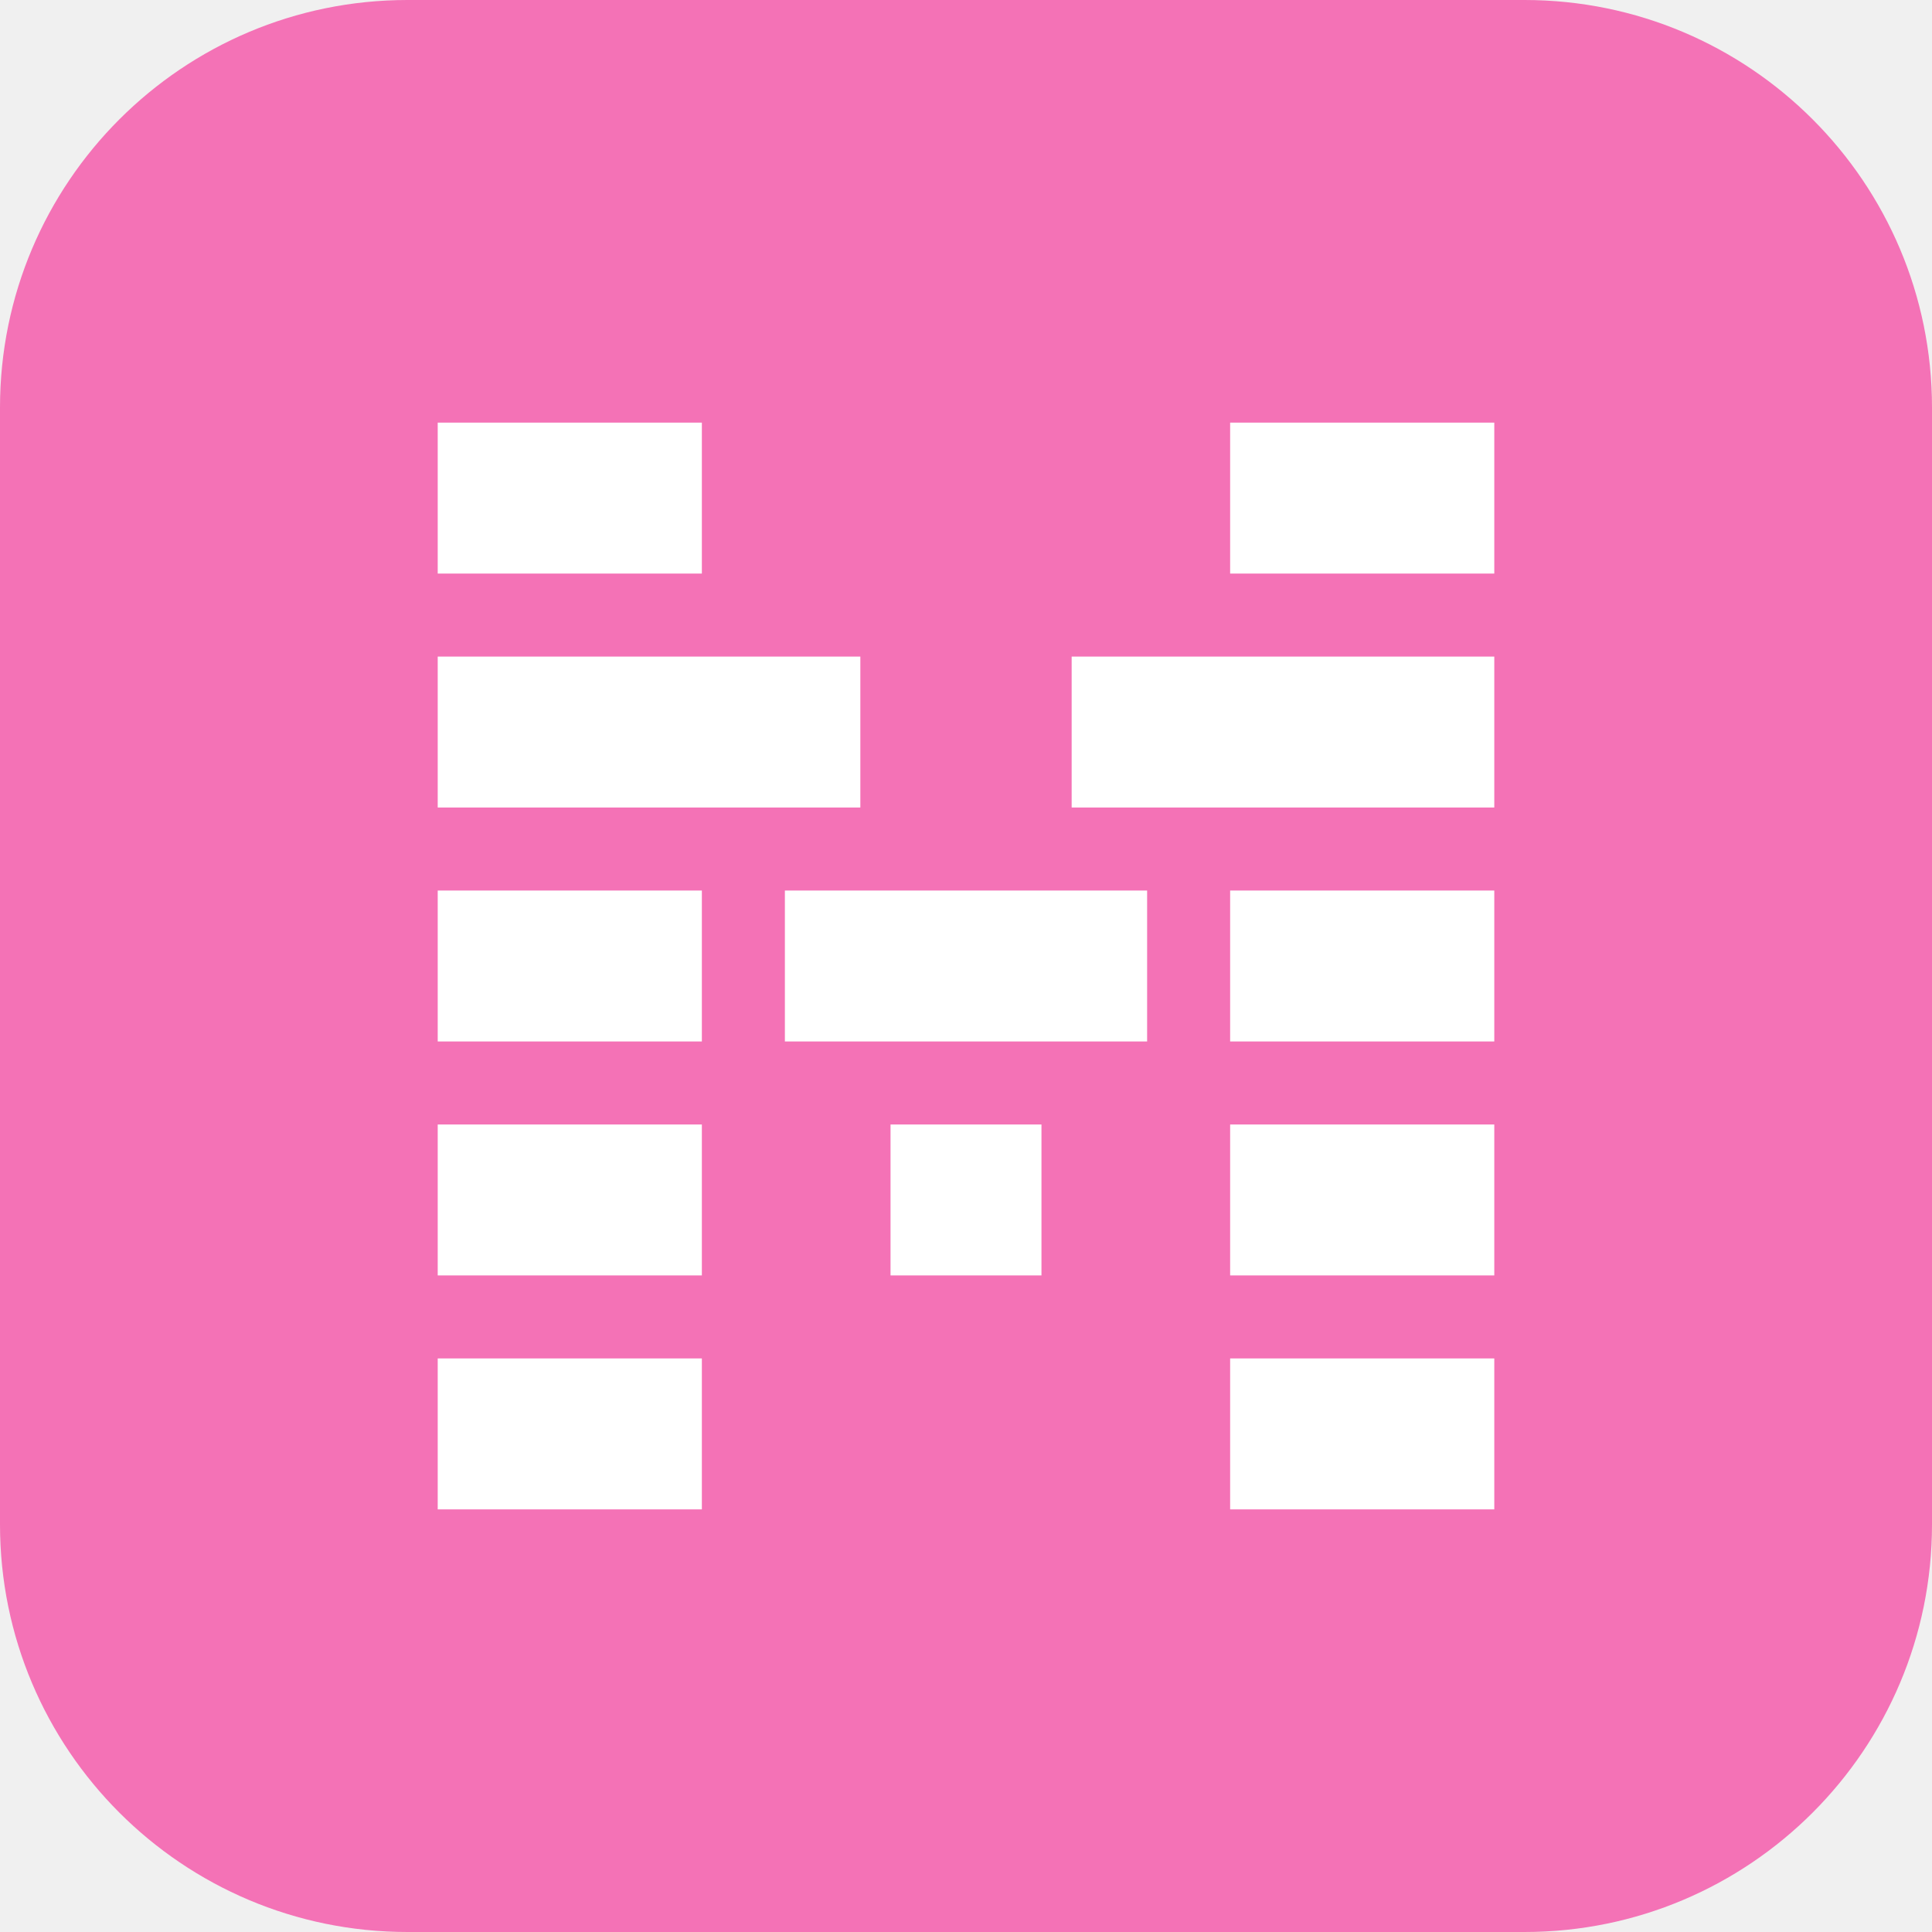
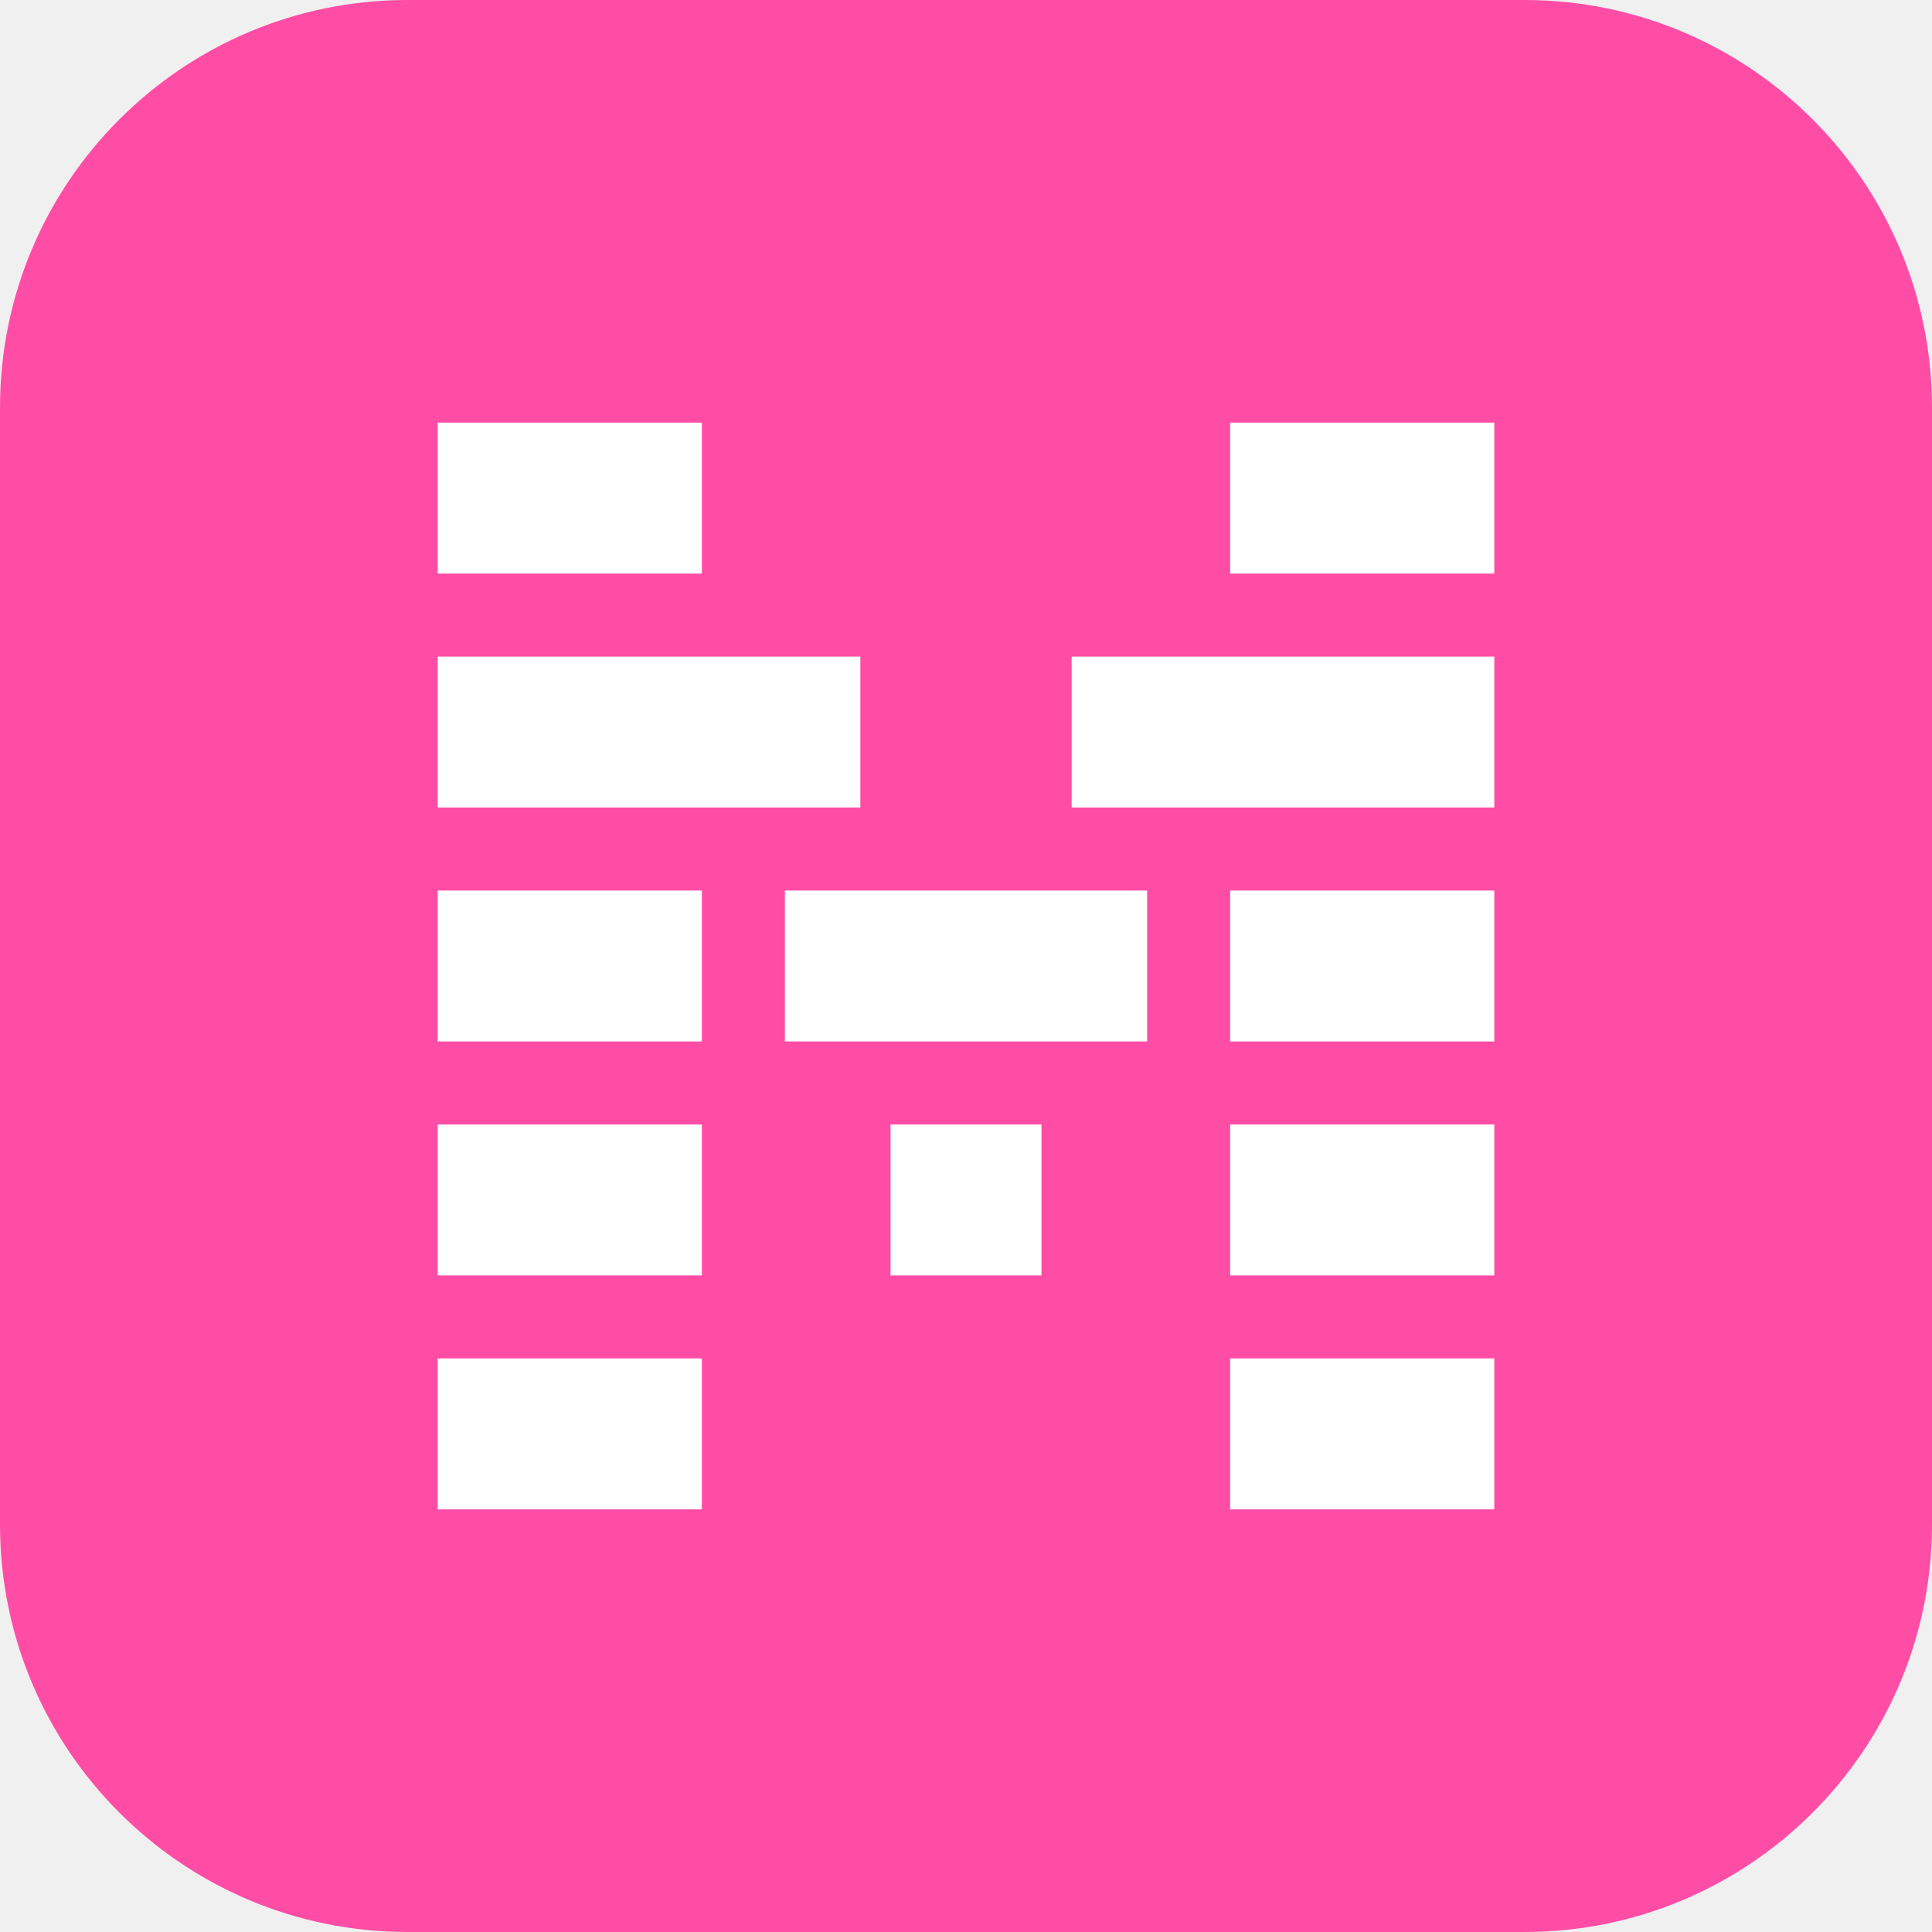
<svg xmlns="http://www.w3.org/2000/svg" viewBox="0 0 512 512" width="100%" height="100%">
-   <rect width="512" height="512" rx="108" fill="#f472b6" />
+   <rect width="512" height="512" rx="108" fill="#ff4da6" />
  <g fill="#FFFFFF">
    <path d="M 116 112 H 186 V 152 H 116 Z" />
    <path d="M 326 112 H 396 V 152 H 326 Z" />
    <path d="M 116 174 H 228 V 214 H 116 Z" />
    <path d="M 284 174 H 396 V 214 H 284 Z" />
    <path d="M 116 236 H 186 V 276 H 116 Z" />
    <path d="M 208 236 H 304 V 276 H 208 Z" />
    <path d="M 326 236 H 396 V 276 H 326 Z" />
    <path d="M 116 298 H 186 V 338 H 116 Z" />
    <path d="M 236 298 H 276 V 338 H 236 Z" />
    <path d="M 326 298 H 396 V 338 H 326 Z" />
    <path d="M 116 360 H 186 V 400 H 116 Z" />
    <path d="M 326 360 H 396 V 400 H 326 Z" />
  </g>
</svg>
